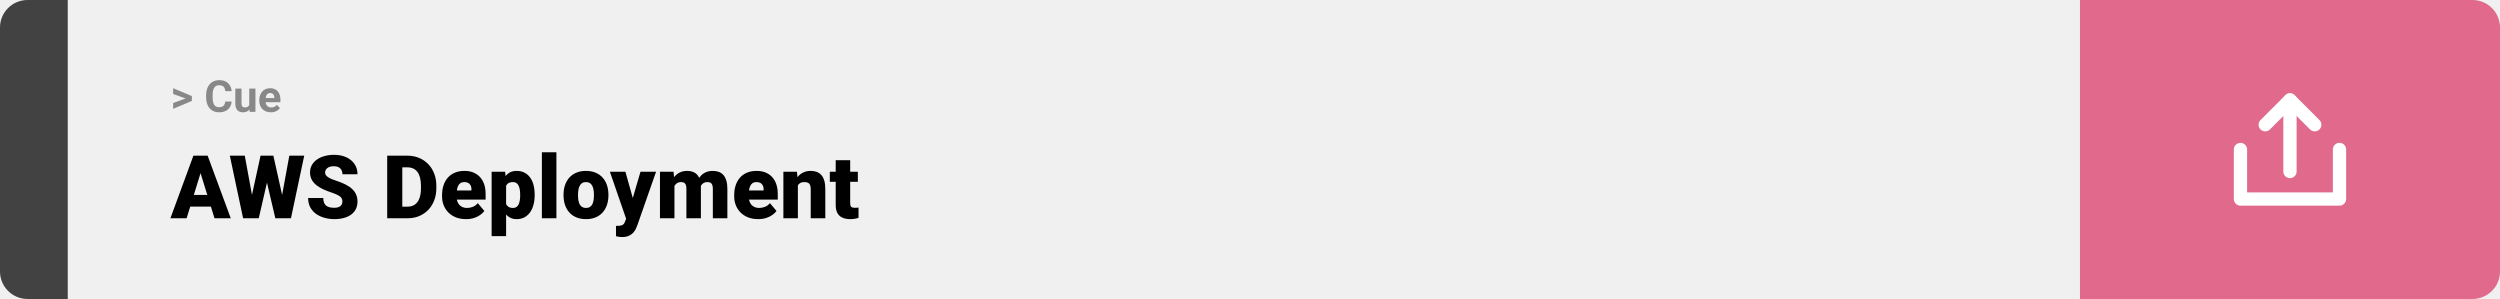
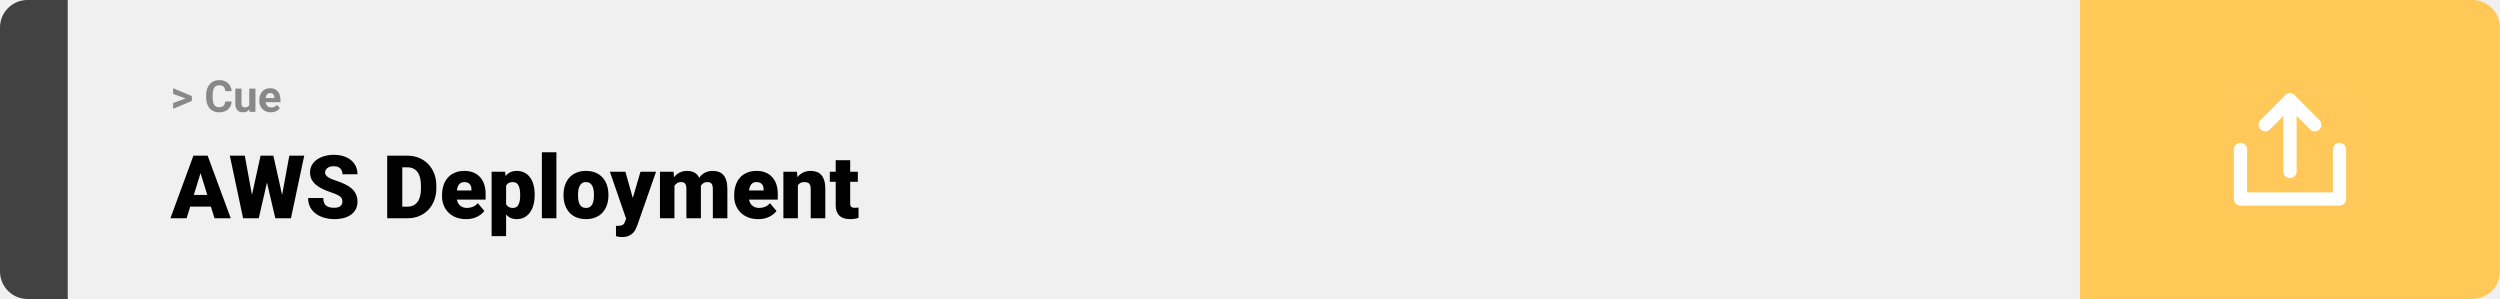
<svg xmlns="http://www.w3.org/2000/svg" width="1363" height="163" viewBox="0 0 1363 163" fill="none">
  <path d="M0 15C0 6.716 6.716 0 15 0H37V163H15C6.716 163 0 156.284 0 148V15Z" fill="#424242" />
  <rect width="1097" height="163" transform="translate(37)" fill="#F0F0F0" />
  <path d="M101.906 53.922L94.394 51.238V48.086L104.602 52.375V54.637L101.906 53.922ZM94.394 56.172L101.918 53.43L104.602 52.785V55.035L94.394 59.324V56.172ZM122.789 55.34H126.293C126.223 56.488 125.906 57.508 125.344 58.398C124.789 59.289 124.012 59.984 123.012 60.484C122.02 60.984 120.824 61.234 119.426 61.234C118.332 61.234 117.352 61.047 116.484 60.672C115.617 60.289 114.875 59.742 114.258 59.031C113.648 58.32 113.184 57.461 112.863 56.453C112.543 55.445 112.383 54.316 112.383 53.066V51.883C112.383 50.633 112.547 49.504 112.875 48.496C113.211 47.48 113.688 46.617 114.305 45.906C114.93 45.195 115.676 44.648 116.543 44.266C117.41 43.883 118.379 43.691 119.449 43.691C120.871 43.691 122.07 43.949 123.047 44.465C124.031 44.98 124.793 45.691 125.332 46.598C125.879 47.504 126.207 48.535 126.316 49.691H122.801C122.762 49.004 122.625 48.422 122.391 47.945C122.156 47.461 121.801 47.098 121.324 46.855C120.855 46.605 120.23 46.48 119.449 46.48C118.863 46.48 118.352 46.59 117.914 46.809C117.477 47.027 117.109 47.359 116.812 47.805C116.516 48.25 116.293 48.812 116.145 49.492C116.004 50.164 115.934 50.953 115.934 51.859V53.066C115.934 53.949 116 54.727 116.133 55.398C116.266 56.062 116.469 56.625 116.742 57.086C117.023 57.539 117.383 57.883 117.82 58.117C118.266 58.344 118.801 58.457 119.426 58.457C120.16 58.457 120.766 58.34 121.242 58.105C121.719 57.871 122.082 57.523 122.332 57.062C122.59 56.602 122.742 56.027 122.789 55.34ZM135.891 57.965V48.32H139.266V61H136.09L135.891 57.965ZM136.266 55.363L137.262 55.34C137.262 56.184 137.164 56.969 136.969 57.695C136.773 58.414 136.48 59.039 136.09 59.57C135.699 60.094 135.207 60.504 134.613 60.801C134.02 61.09 133.32 61.234 132.516 61.234C131.898 61.234 131.328 61.148 130.805 60.977C130.289 60.797 129.844 60.52 129.469 60.145C129.102 59.762 128.812 59.273 128.602 58.68C128.398 58.078 128.297 57.355 128.297 56.512V48.32H131.672V56.535C131.672 56.91 131.715 57.227 131.801 57.484C131.895 57.742 132.023 57.953 132.188 58.117C132.352 58.281 132.543 58.398 132.762 58.469C132.988 58.539 133.238 58.574 133.512 58.574C134.207 58.574 134.754 58.434 135.152 58.152C135.559 57.871 135.844 57.488 136.008 57.004C136.18 56.512 136.266 55.965 136.266 55.363ZM147.68 61.234C146.695 61.234 145.812 61.078 145.031 60.766C144.25 60.445 143.586 60.004 143.039 59.441C142.5 58.879 142.086 58.227 141.797 57.484C141.508 56.734 141.363 55.938 141.363 55.094V54.625C141.363 53.664 141.5 52.785 141.773 51.988C142.047 51.191 142.438 50.5 142.945 49.914C143.461 49.328 144.086 48.879 144.82 48.566C145.555 48.246 146.383 48.086 147.305 48.086C148.203 48.086 149 48.234 149.695 48.531C150.391 48.828 150.973 49.25 151.441 49.797C151.918 50.344 152.277 51 152.52 51.766C152.762 52.523 152.883 53.367 152.883 54.297V55.703H142.805V53.453H149.566V53.195C149.566 52.727 149.48 52.309 149.309 51.941C149.145 51.566 148.895 51.27 148.559 51.051C148.223 50.832 147.793 50.723 147.27 50.723C146.824 50.723 146.441 50.82 146.121 51.016C145.801 51.211 145.539 51.484 145.336 51.836C145.141 52.188 144.992 52.602 144.891 53.078C144.797 53.547 144.75 54.062 144.75 54.625V55.094C144.75 55.602 144.82 56.07 144.961 56.5C145.109 56.93 145.316 57.301 145.582 57.613C145.855 57.926 146.184 58.168 146.566 58.34C146.957 58.512 147.398 58.598 147.891 58.598C148.5 58.598 149.066 58.48 149.59 58.246C150.121 58.004 150.578 57.641 150.961 57.156L152.602 58.938C152.336 59.32 151.973 59.688 151.512 60.039C151.059 60.391 150.512 60.68 149.871 60.906C149.23 61.125 148.5 61.234 147.68 61.234Z" fill="#888888" />
  <path d="M110.062 92.047L101.742 119H92.906L105.445 84.875H111.047L110.062 92.047ZM116.953 119L108.609 92.047L107.531 84.875H113.203L125.812 119H116.953ZM116.625 106.273V112.625H99.117V106.273H116.625ZM135.258 115.906L142.055 84.875H146.109L148.312 87.523L141.07 119H136.594L135.258 115.906ZM133.453 84.875L139.195 116.141L137.719 119H132.539L125.297 84.875H133.453ZM152.039 115.977L157.734 84.875H165.867L158.625 119H153.469L152.039 115.977ZM149.039 84.875L156 116.094L154.594 119H150.117L142.711 87.477L145.008 84.875H149.039ZM186.68 109.93C186.68 109.398 186.602 108.922 186.445 108.5C186.289 108.062 186 107.656 185.578 107.281C185.156 106.906 184.547 106.531 183.75 106.156C182.969 105.766 181.938 105.359 180.656 104.938C179.156 104.438 177.711 103.875 176.32 103.25C174.93 102.609 173.688 101.867 172.594 101.023C171.5 100.164 170.633 99.164 169.992 98.023C169.352 96.867 169.031 95.523 169.031 93.992C169.031 92.523 169.359 91.203 170.016 90.031C170.672 88.844 171.586 87.836 172.758 87.008C173.945 86.164 175.336 85.523 176.93 85.086C178.523 84.633 180.266 84.406 182.156 84.406C184.656 84.406 186.859 84.844 188.766 85.719C190.688 86.578 192.188 87.805 193.266 89.398C194.359 90.977 194.906 92.844 194.906 95H186.727C186.727 94.141 186.547 93.383 186.188 92.727C185.844 92.07 185.32 91.555 184.617 91.18C183.914 90.805 183.031 90.617 181.969 90.617C180.938 90.617 180.07 90.773 179.367 91.086C178.664 91.398 178.133 91.82 177.773 92.352C177.414 92.867 177.234 93.438 177.234 94.062C177.234 94.578 177.375 95.047 177.656 95.469C177.953 95.875 178.367 96.258 178.898 96.617C179.445 96.977 180.102 97.32 180.867 97.648C181.648 97.977 182.523 98.297 183.492 98.609C185.305 99.188 186.914 99.836 188.32 100.555C189.742 101.258 190.938 102.062 191.906 102.969C192.891 103.859 193.633 104.875 194.133 106.016C194.648 107.156 194.906 108.445 194.906 109.883C194.906 111.414 194.609 112.773 194.016 113.961C193.422 115.148 192.57 116.156 191.461 116.984C190.352 117.797 189.023 118.414 187.477 118.836C185.93 119.258 184.203 119.469 182.297 119.469C180.547 119.469 178.82 119.25 177.117 118.812C175.43 118.359 173.898 117.672 172.523 116.75C171.148 115.812 170.047 114.617 169.219 113.164C168.406 111.695 168 109.953 168 107.938H176.25C176.25 108.938 176.383 109.781 176.648 110.469C176.914 111.156 177.305 111.711 177.82 112.133C178.336 112.539 178.969 112.836 179.719 113.023C180.469 113.195 181.328 113.281 182.297 113.281C183.344 113.281 184.188 113.133 184.828 112.836C185.469 112.523 185.938 112.117 186.234 111.617C186.531 111.102 186.68 110.539 186.68 109.93ZM222.188 119H214.617L214.664 112.672H222.188C223.75 112.672 225.07 112.297 226.148 111.547C227.242 110.797 228.07 109.68 228.633 108.195C229.211 106.695 229.5 104.852 229.5 102.664V101.188C229.5 99.547 229.336 98.109 229.008 96.875C228.695 95.625 228.227 94.586 227.602 93.758C226.977 92.914 226.195 92.281 225.258 91.859C224.336 91.438 223.273 91.227 222.07 91.227H214.477V84.875H222.07C224.383 84.875 226.5 85.273 228.422 86.07C230.359 86.852 232.031 87.977 233.438 89.445C234.859 90.898 235.953 92.625 236.719 94.625C237.5 96.609 237.891 98.812 237.891 101.234V102.664C237.891 105.07 237.5 107.273 236.719 109.273C235.953 111.273 234.867 113 233.461 114.453C232.055 115.906 230.391 117.031 228.469 117.828C226.562 118.609 224.469 119 222.188 119ZM219.328 84.875V119H211.102V84.875H219.328ZM254.086 119.469C252.023 119.469 250.18 119.148 248.555 118.508C246.93 117.852 245.555 116.953 244.43 115.812C243.32 114.672 242.469 113.359 241.875 111.875C241.297 110.391 241.008 108.82 241.008 107.164V106.273C241.008 104.414 241.266 102.695 241.781 101.117C242.297 99.523 243.062 98.133 244.078 96.945C245.094 95.758 246.367 94.836 247.898 94.18C249.43 93.508 251.211 93.172 253.242 93.172C255.039 93.172 256.648 93.461 258.07 94.039C259.492 94.617 260.695 95.445 261.68 96.523C262.68 97.602 263.438 98.906 263.953 100.438C264.484 101.969 264.75 103.688 264.75 105.594V108.805H244.031V103.859H257.039V103.25C257.055 102.406 256.906 101.688 256.594 101.094C256.297 100.5 255.859 100.047 255.281 99.734C254.703 99.422 254 99.266 253.172 99.266C252.312 99.266 251.602 99.453 251.039 99.828C250.492 100.203 250.062 100.719 249.75 101.375C249.453 102.016 249.242 102.758 249.117 103.602C248.992 104.445 248.93 105.336 248.93 106.273V107.164C248.93 108.102 249.055 108.953 249.305 109.719C249.57 110.484 249.945 111.141 250.43 111.688C250.93 112.219 251.523 112.633 252.211 112.93C252.914 113.227 253.711 113.375 254.602 113.375C255.68 113.375 256.742 113.172 257.789 112.766C258.836 112.359 259.734 111.688 260.484 110.75L264.07 115.016C263.555 115.75 262.82 116.461 261.867 117.148C260.93 117.836 259.805 118.398 258.492 118.836C257.18 119.258 255.711 119.469 254.086 119.469ZM275.93 98.516V128.75H268.031V93.641H275.391L275.93 98.516ZM291.492 106.016V106.508C291.492 108.352 291.281 110.062 290.859 111.641C290.438 113.219 289.812 114.594 288.984 115.766C288.156 116.938 287.125 117.852 285.891 118.508C284.672 119.148 283.258 119.469 281.648 119.469C280.133 119.469 278.828 119.133 277.734 118.461C276.641 117.789 275.727 116.859 274.992 115.672C274.258 114.484 273.664 113.125 273.211 111.594C272.758 110.062 272.398 108.445 272.133 106.742V106.109C272.398 104.281 272.758 102.586 273.211 101.023C273.664 99.445 274.258 98.07 274.992 96.898C275.727 95.727 276.633 94.812 277.711 94.156C278.805 93.5 280.109 93.172 281.625 93.172C283.234 93.172 284.648 93.477 285.867 94.086C287.102 94.695 288.133 95.57 288.961 96.711C289.805 97.836 290.438 99.188 290.859 100.766C291.281 102.344 291.492 104.094 291.492 106.016ZM283.594 106.508V106.016C283.594 105.031 283.523 104.133 283.383 103.32C283.242 102.492 283.016 101.773 282.703 101.164C282.406 100.555 282.008 100.086 281.508 99.758C281.008 99.43 280.391 99.266 279.656 99.266C278.812 99.266 278.102 99.398 277.523 99.664C276.961 99.914 276.508 100.305 276.164 100.836C275.836 101.352 275.602 102 275.461 102.781C275.336 103.547 275.281 104.445 275.297 105.477V107.398C275.266 108.586 275.383 109.633 275.648 110.539C275.914 111.43 276.375 112.125 277.031 112.625C277.688 113.125 278.578 113.375 279.703 113.375C280.453 113.375 281.078 113.203 281.578 112.859C282.078 112.5 282.477 112.008 282.773 111.383C283.07 110.742 283.281 110.008 283.406 109.18C283.531 108.352 283.594 107.461 283.594 106.508ZM303.352 83V119H295.43V83H303.352ZM307.242 106.578V106.086C307.242 104.227 307.508 102.516 308.039 100.953C308.57 99.375 309.352 98.008 310.383 96.852C311.414 95.695 312.688 94.797 314.203 94.156C315.719 93.5 317.469 93.172 319.453 93.172C321.453 93.172 323.211 93.5 324.727 94.156C326.258 94.797 327.539 95.695 328.57 96.852C329.602 98.008 330.383 99.375 330.914 100.953C331.445 102.516 331.711 104.227 331.711 106.086V106.578C331.711 108.422 331.445 110.133 330.914 111.711C330.383 113.273 329.602 114.641 328.57 115.812C327.539 116.969 326.266 117.867 324.75 118.508C323.234 119.148 321.484 119.469 319.5 119.469C317.516 119.469 315.758 119.148 314.227 118.508C312.695 117.867 311.414 116.969 310.383 115.812C309.352 114.641 308.57 113.273 308.039 111.711C307.508 110.133 307.242 108.422 307.242 106.578ZM315.141 106.086V106.578C315.141 107.531 315.211 108.422 315.352 109.25C315.492 110.078 315.727 110.805 316.055 111.43C316.383 112.039 316.828 112.516 317.391 112.859C317.953 113.203 318.656 113.375 319.5 113.375C320.328 113.375 321.016 113.203 321.562 112.859C322.125 112.516 322.57 112.039 322.898 111.43C323.227 110.805 323.461 110.078 323.602 109.25C323.742 108.422 323.812 107.531 323.812 106.578V106.086C323.812 105.164 323.742 104.297 323.602 103.484C323.461 102.656 323.227 101.93 322.898 101.305C322.57 100.664 322.125 100.164 321.562 99.805C321 99.445 320.297 99.266 319.453 99.266C318.625 99.266 317.93 99.445 317.367 99.805C316.82 100.164 316.383 100.664 316.055 101.305C315.727 101.93 315.492 102.656 315.352 103.484C315.211 104.297 315.141 105.164 315.141 106.086ZM342.633 116.023L349.195 93.641H357.68L347.484 122.773C347.266 123.414 346.977 124.102 346.617 124.836C346.258 125.586 345.766 126.297 345.141 126.969C344.516 127.641 343.711 128.188 342.727 128.609C341.758 129.031 340.555 129.242 339.117 129.242C338.352 129.242 337.789 129.203 337.43 129.125C337.086 129.062 336.555 128.945 335.836 128.773V123.125C336.039 123.125 336.211 123.125 336.352 123.125C336.508 123.125 336.68 123.125 336.867 123.125C337.711 123.125 338.383 123.039 338.883 122.867C339.398 122.695 339.789 122.445 340.055 122.117C340.336 121.789 340.555 121.391 340.711 120.922L342.633 116.023ZM340.969 93.641L345.961 111.383L346.828 119.75H341.531L332.508 93.641H340.969ZM367.711 99.008V119H359.812V93.641H367.219L367.711 99.008ZM366.75 105.453L364.945 105.5C364.945 103.719 365.156 102.078 365.578 100.578C366 99.078 366.625 97.773 367.453 96.664C368.281 95.555 369.297 94.695 370.5 94.086C371.719 93.477 373.125 93.172 374.719 93.172C375.828 93.172 376.836 93.344 377.742 93.688C378.648 94.016 379.43 94.539 380.086 95.258C380.742 95.961 381.242 96.883 381.586 98.023C381.945 99.148 382.125 100.5 382.125 102.078V119H374.227V103.086C374.227 102.008 374.102 101.195 373.852 100.648C373.617 100.102 373.273 99.734 372.82 99.547C372.367 99.359 371.812 99.266 371.156 99.266C370.469 99.266 369.852 99.422 369.305 99.734C368.758 100.047 368.289 100.484 367.898 101.047C367.523 101.594 367.234 102.242 367.031 102.992C366.844 103.742 366.75 104.562 366.75 105.453ZM381.234 105.453L379.031 105.5C379.031 103.719 379.227 102.078 379.617 100.578C380.023 99.078 380.625 97.773 381.422 96.664C382.234 95.555 383.242 94.695 384.445 94.086C385.648 93.477 387.047 93.172 388.641 93.172C389.797 93.172 390.859 93.344 391.828 93.688C392.797 94.031 393.633 94.586 394.336 95.352C395.039 96.117 395.586 97.133 395.977 98.398C396.367 99.648 396.562 101.195 396.562 103.039V119H388.641V103.039C388.641 101.992 388.516 101.203 388.266 100.672C388.031 100.125 387.688 99.758 387.234 99.57C386.781 99.367 386.242 99.266 385.617 99.266C384.867 99.266 384.219 99.422 383.672 99.734C383.125 100.047 382.664 100.484 382.289 101.047C381.93 101.594 381.664 102.242 381.492 102.992C381.32 103.742 381.234 104.562 381.234 105.453ZM413.367 119.469C411.305 119.469 409.461 119.148 407.836 118.508C406.211 117.852 404.836 116.953 403.711 115.812C402.602 114.672 401.75 113.359 401.156 111.875C400.578 110.391 400.289 108.82 400.289 107.164V106.273C400.289 104.414 400.547 102.695 401.062 101.117C401.578 99.523 402.344 98.133 403.359 96.945C404.375 95.758 405.648 94.836 407.18 94.18C408.711 93.508 410.492 93.172 412.523 93.172C414.32 93.172 415.93 93.461 417.352 94.039C418.773 94.617 419.977 95.445 420.961 96.523C421.961 97.602 422.719 98.906 423.234 100.438C423.766 101.969 424.031 103.688 424.031 105.594V108.805H403.312V103.859H416.32V103.25C416.336 102.406 416.188 101.688 415.875 101.094C415.578 100.5 415.141 100.047 414.562 99.734C413.984 99.422 413.281 99.266 412.453 99.266C411.594 99.266 410.883 99.453 410.32 99.828C409.773 100.203 409.344 100.719 409.031 101.375C408.734 102.016 408.523 102.758 408.398 103.602C408.273 104.445 408.211 105.336 408.211 106.273V107.164C408.211 108.102 408.336 108.953 408.586 109.719C408.852 110.484 409.227 111.141 409.711 111.688C410.211 112.219 410.805 112.633 411.492 112.93C412.195 113.227 412.992 113.375 413.883 113.375C414.961 113.375 416.023 113.172 417.07 112.766C418.117 112.359 419.016 111.688 419.766 110.75L423.352 115.016C422.836 115.75 422.102 116.461 421.148 117.148C420.211 117.836 419.086 118.398 417.773 118.836C416.461 119.258 414.992 119.469 413.367 119.469ZM435 99.055V119H427.102V93.641H434.508L435 99.055ZM434.062 105.453L432.211 105.5C432.211 103.562 432.445 101.836 432.914 100.32C433.383 98.789 434.047 97.492 434.906 96.43C435.766 95.367 436.789 94.562 437.977 94.016C439.18 93.453 440.516 93.172 441.984 93.172C443.156 93.172 444.227 93.344 445.195 93.688C446.18 94.031 447.023 94.586 447.727 95.352C448.445 96.117 448.992 97.133 449.367 98.398C449.758 99.648 449.953 101.195 449.953 103.039V119H442.008V103.016C442.008 102 441.867 101.227 441.586 100.695C441.305 100.148 440.898 99.773 440.367 99.57C439.836 99.367 439.188 99.266 438.422 99.266C437.609 99.266 436.922 99.422 436.359 99.734C435.797 100.047 435.344 100.484 435 101.047C434.672 101.594 434.43 102.242 434.273 102.992C434.133 103.742 434.062 104.562 434.062 105.453ZM467.695 93.641V99.125H452.414V93.641H467.695ZM455.625 87.336H463.523V110.727C463.523 111.398 463.602 111.922 463.758 112.297C463.914 112.656 464.18 112.914 464.555 113.07C464.945 113.211 465.461 113.281 466.102 113.281C466.555 113.281 466.93 113.273 467.227 113.258C467.523 113.227 467.805 113.188 468.07 113.141V118.789C467.398 119.008 466.695 119.172 465.961 119.281C465.227 119.406 464.445 119.469 463.617 119.469C461.93 119.469 460.484 119.203 459.281 118.672C458.094 118.141 457.188 117.305 456.562 116.164C455.938 115.023 455.625 113.539 455.625 111.711V87.336Z" fill="black" />
-   <path d="M1134 0H1348C1356.28 0 1363 6.716 1363 15V148C1363 156.284 1356.28 163 1348 163H1134V0Z" fill="#E1698B" />
+   <path d="M1134 0H1348C1356.28 0 1363 6.716 1363 15V148C1363 156.284 1356.28 163 1348 163H1134V0Z" fill="#FFC857" />
  <path d="M1212.5 117.5L1212.5 45.5L1284.5 45.5L1284.5 117.5L1212.5 117.5Z" fill="white" fill-opacity="0.01" />
  <path d="M1221.5 81.513L1221.5 108.5L1275.5 108.5L1275.5 81.5" stroke="white" stroke-width="7.24" stroke-linecap="round" stroke-linejoin="round" />
  <path d="M1262 68L1248.5 54.5L1235 68" stroke="white" stroke-width="7.24" stroke-linecap="round" stroke-linejoin="round" />
  <path d="M1248.49 93.5L1248.49 54.5" stroke="white" stroke-width="7.24" stroke-linecap="round" stroke-linejoin="round" />
</svg>
